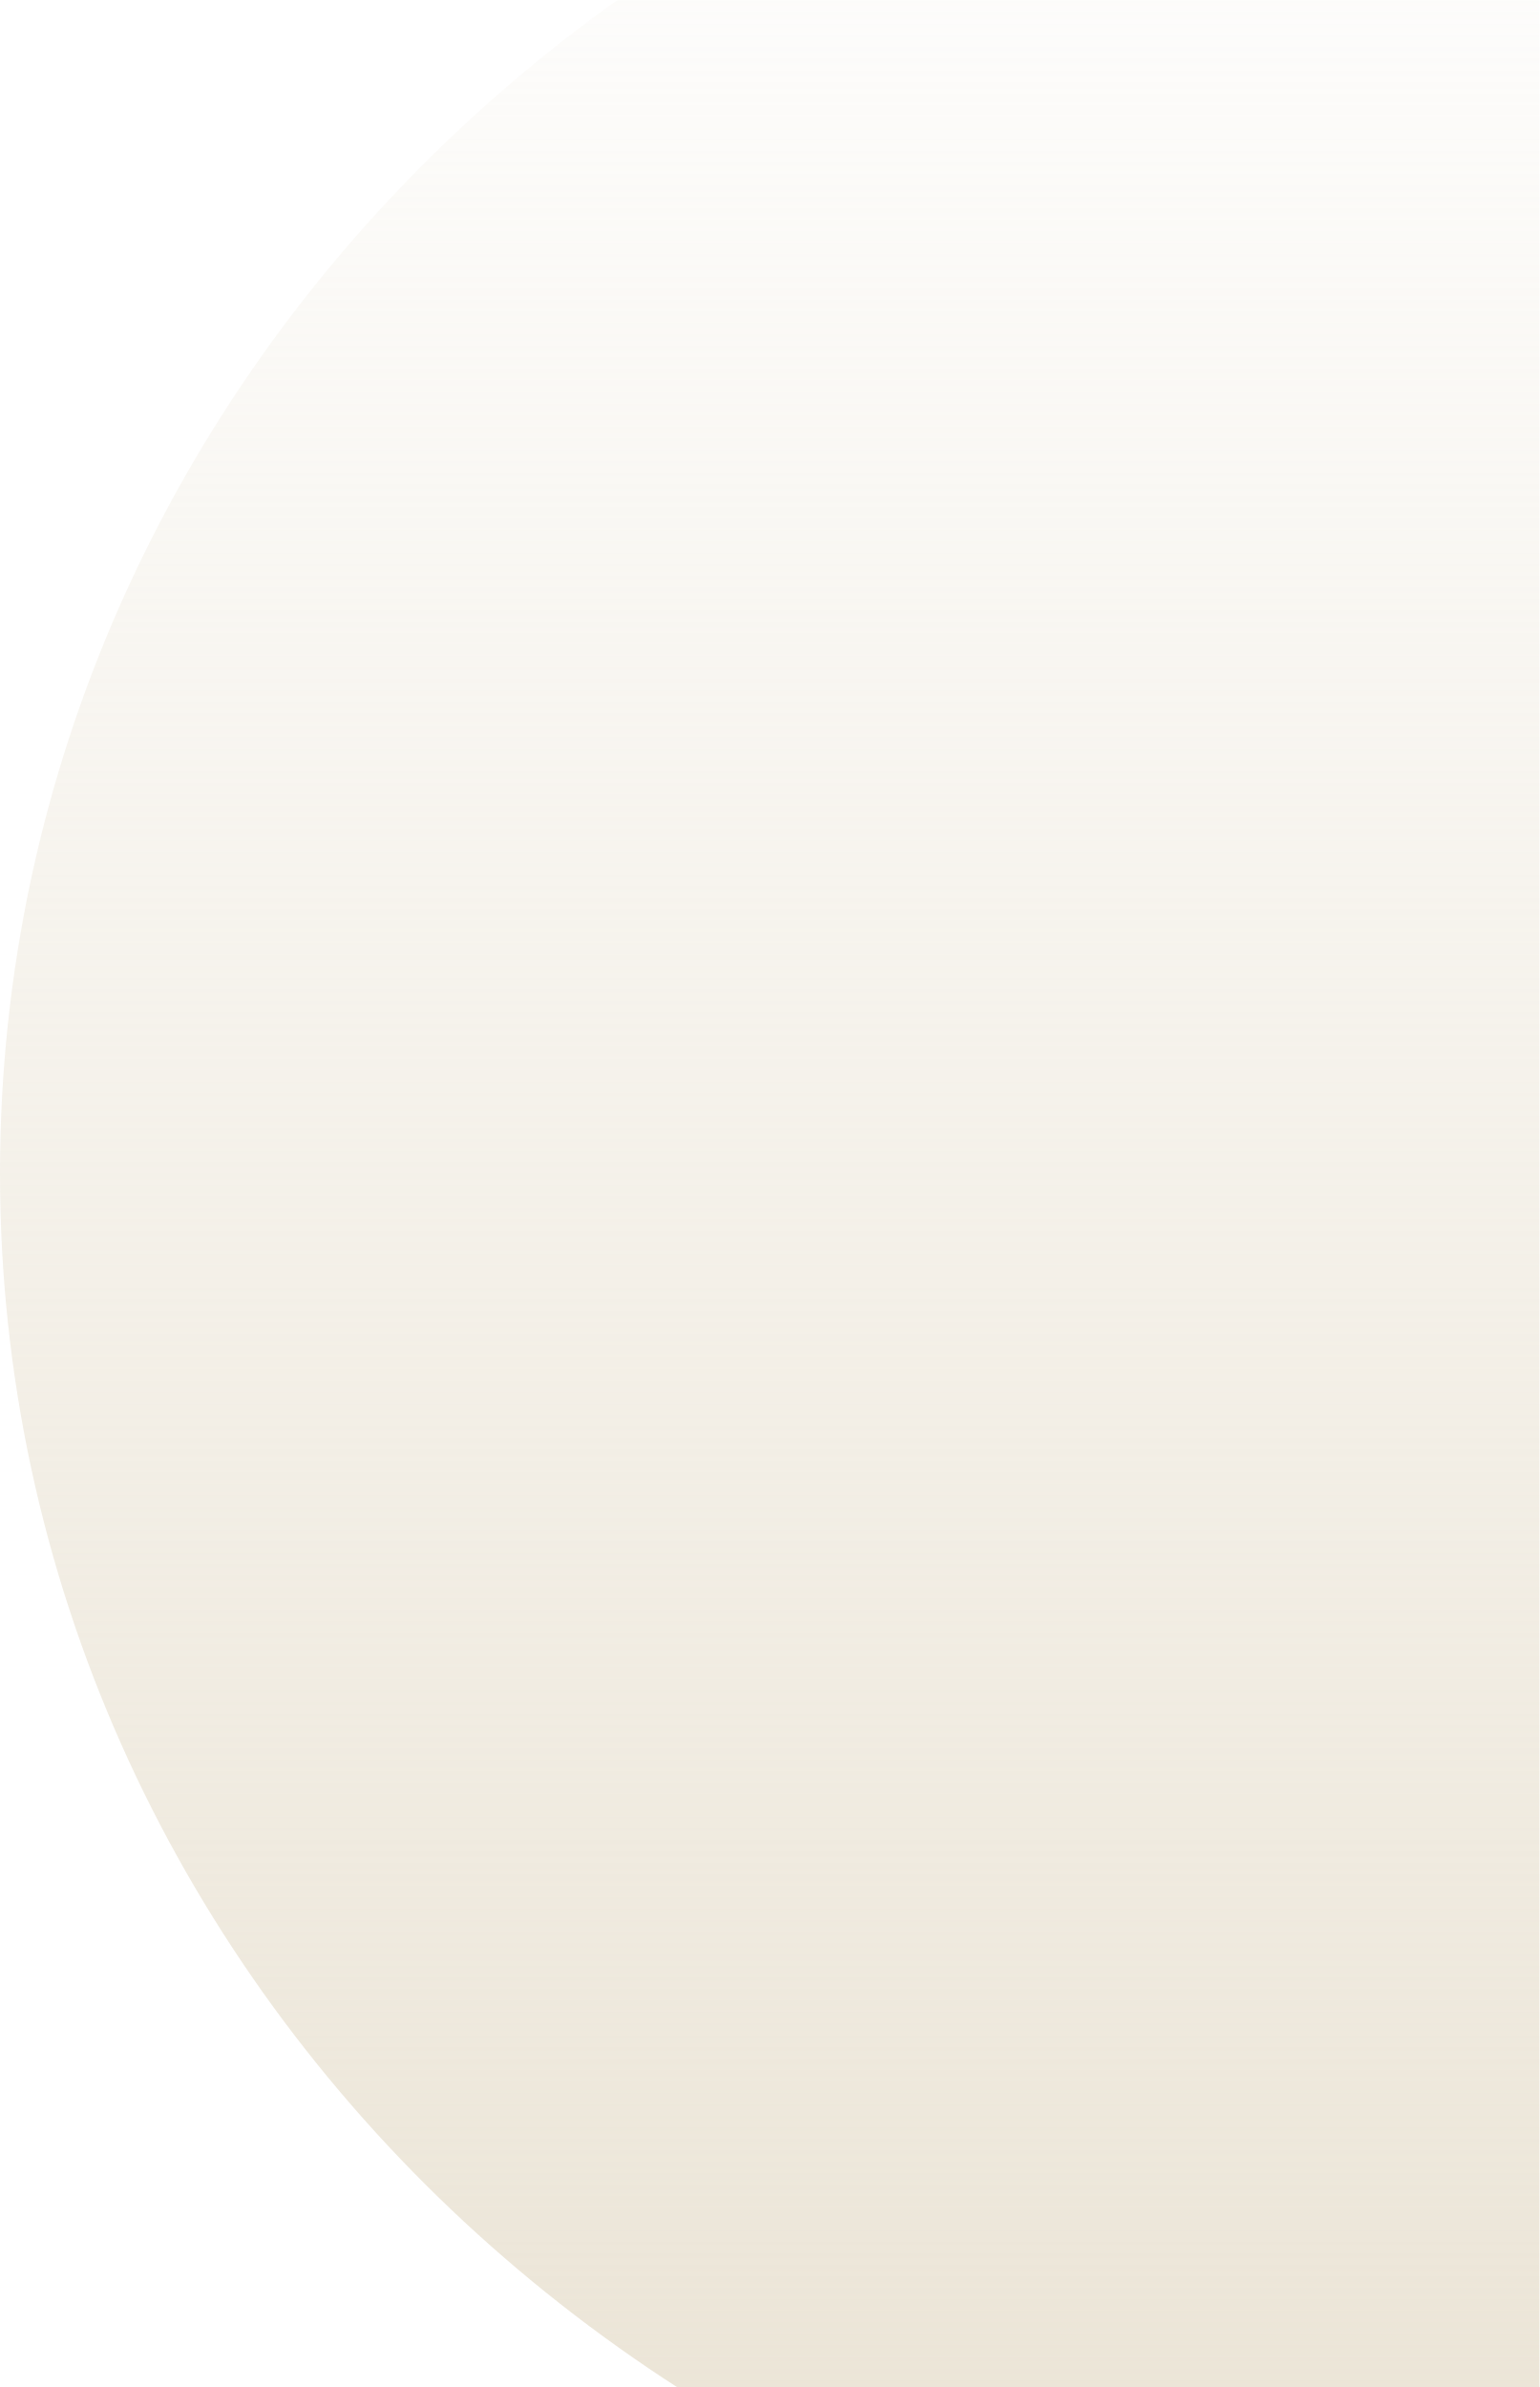
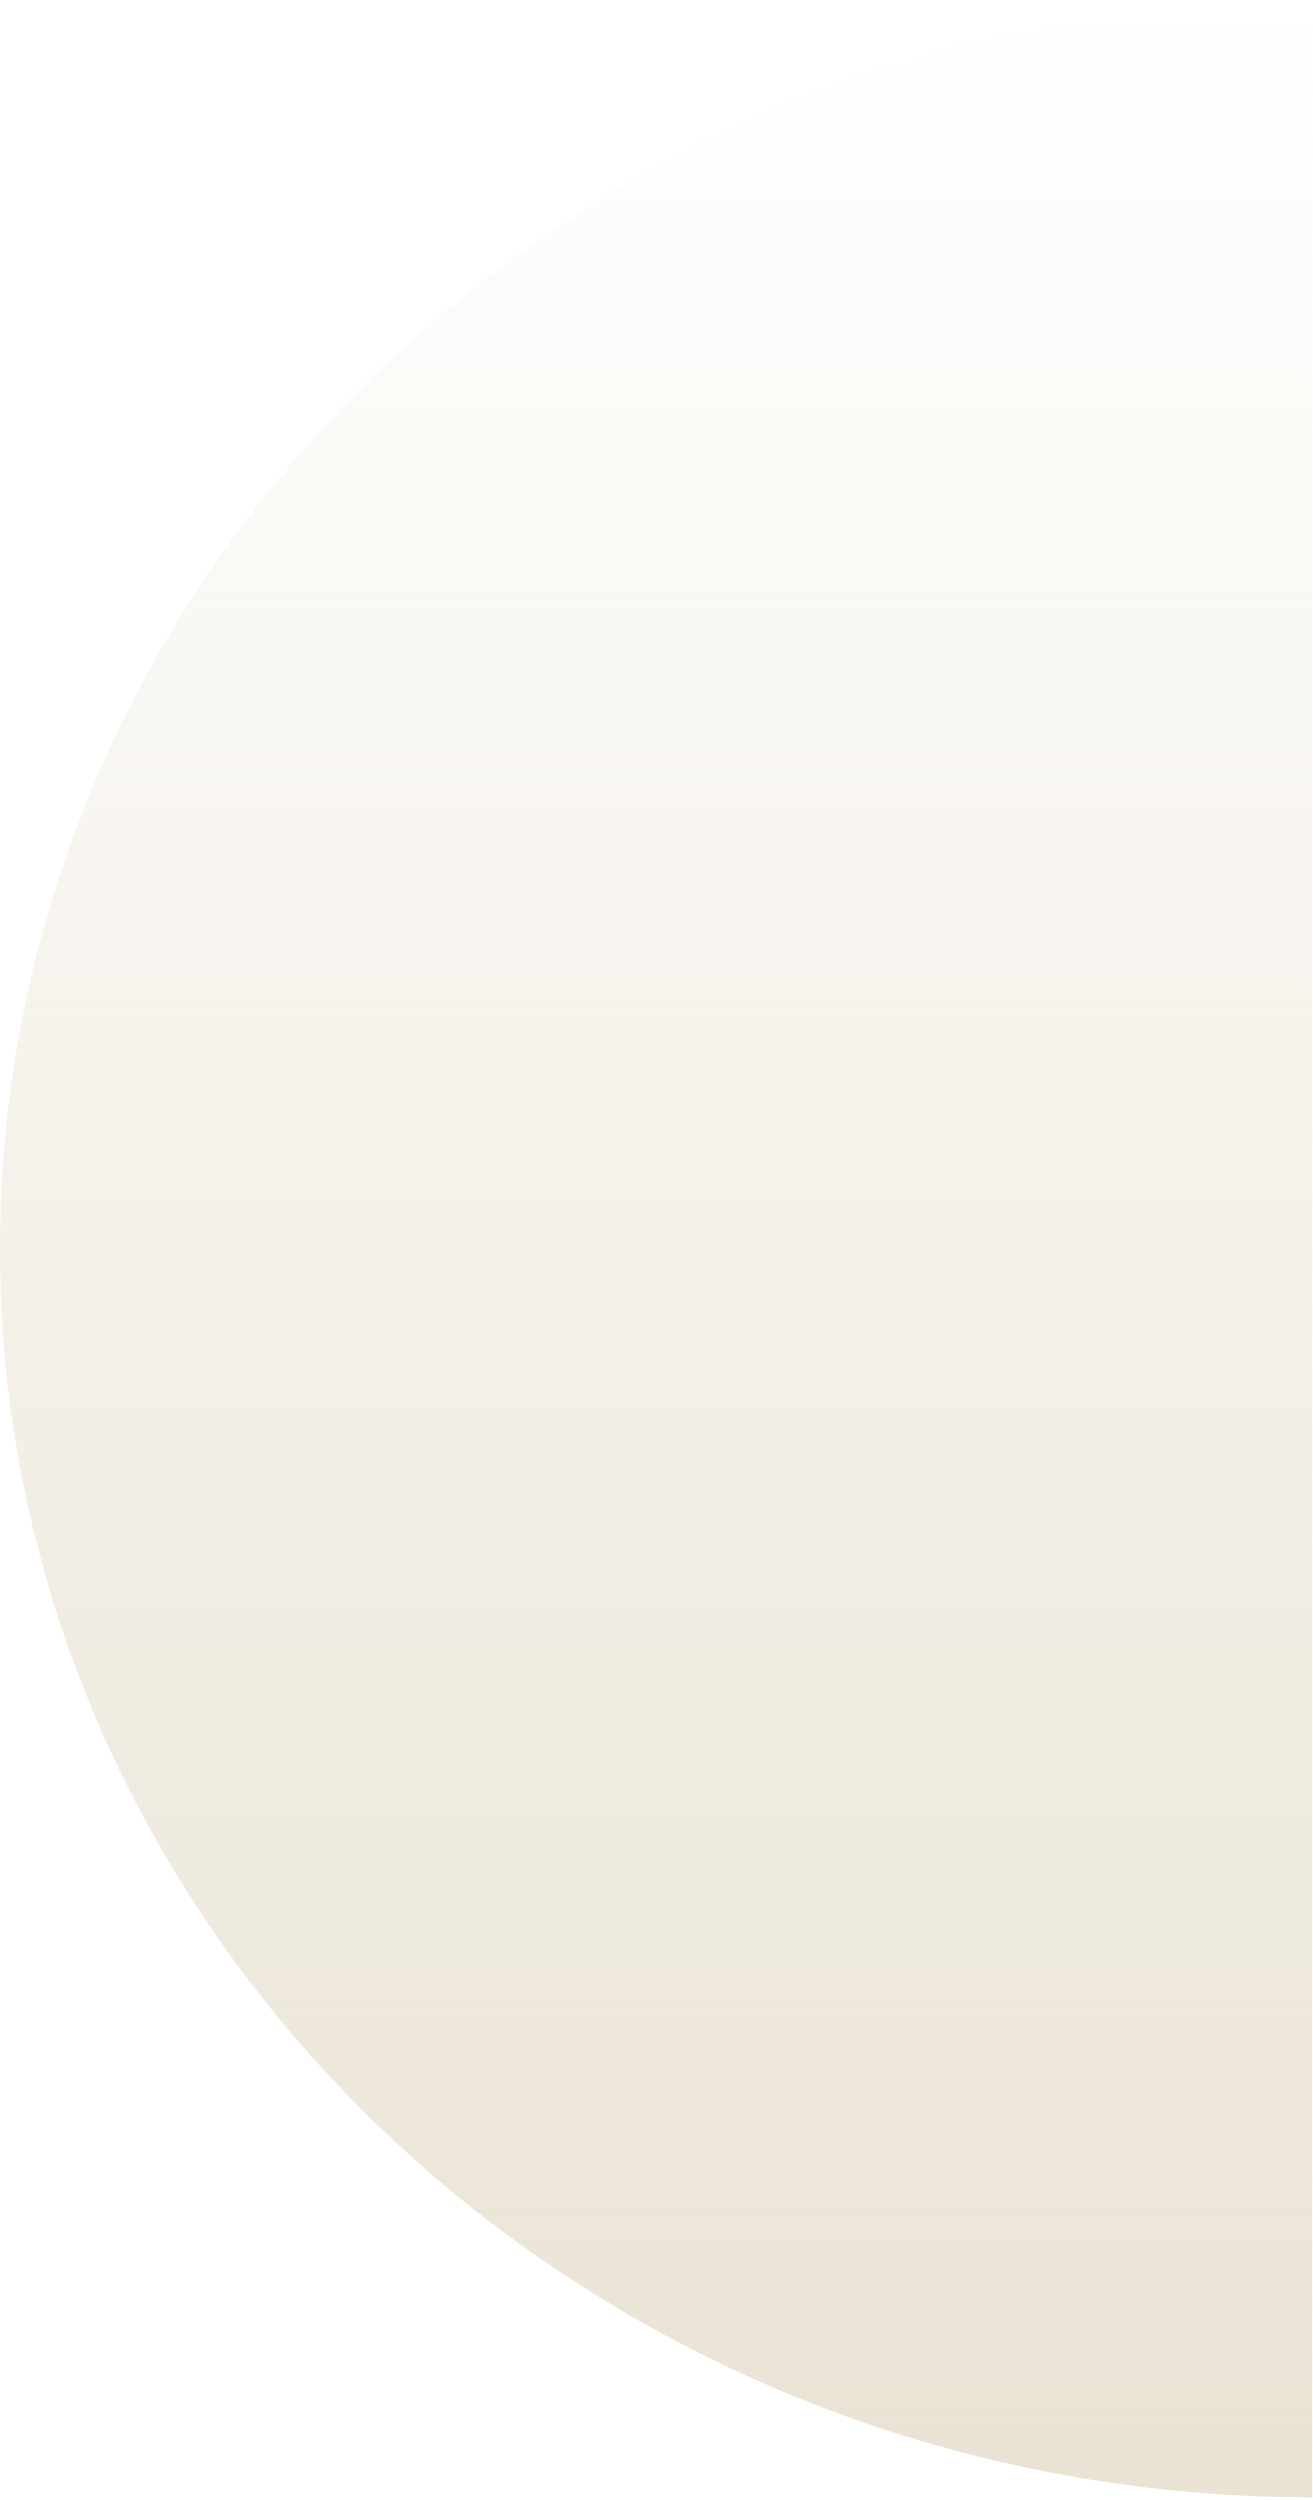
- <svg xmlns="http://www.w3.org/2000/svg" width="496" height="769" viewBox="0 0 496 769" fill="none">
-   <path d="M0 378.002C0 638.682 222.067 850.005 496 850.005V-94.001C222.067 -94.001 0 117.322 0 378.002Z" fill="url(#paint0_linear_0_394)" />
+ <svg xmlns="http://www.w3.org/2000/svg" width="496" height="945" viewBox="0 0 496 945" fill="none">
+   <path d="M0 472.003C0 732.683 222.067 944.005 496 944.005V0C222.067 0 0 211.323 0 472.003Z" fill="url(#paint0_linear_0_394)" />
  <defs>
-     <linearGradient id="paint0_linear_0_394" x1="248" y1="-94.001" x2="248" y2="850.005" gradientUnits="userSpaceOnUse">
+     <linearGradient id="paint0_linear_0_394" x1="248" y1="0" x2="248" y2="944.005" gradientUnits="userSpaceOnUse">
      <stop stop-color="#EAE3D4" stop-opacity="0" />
      <stop offset="1" stop-color="#EAE3D4" />
    </linearGradient>
  </defs>
</svg>
